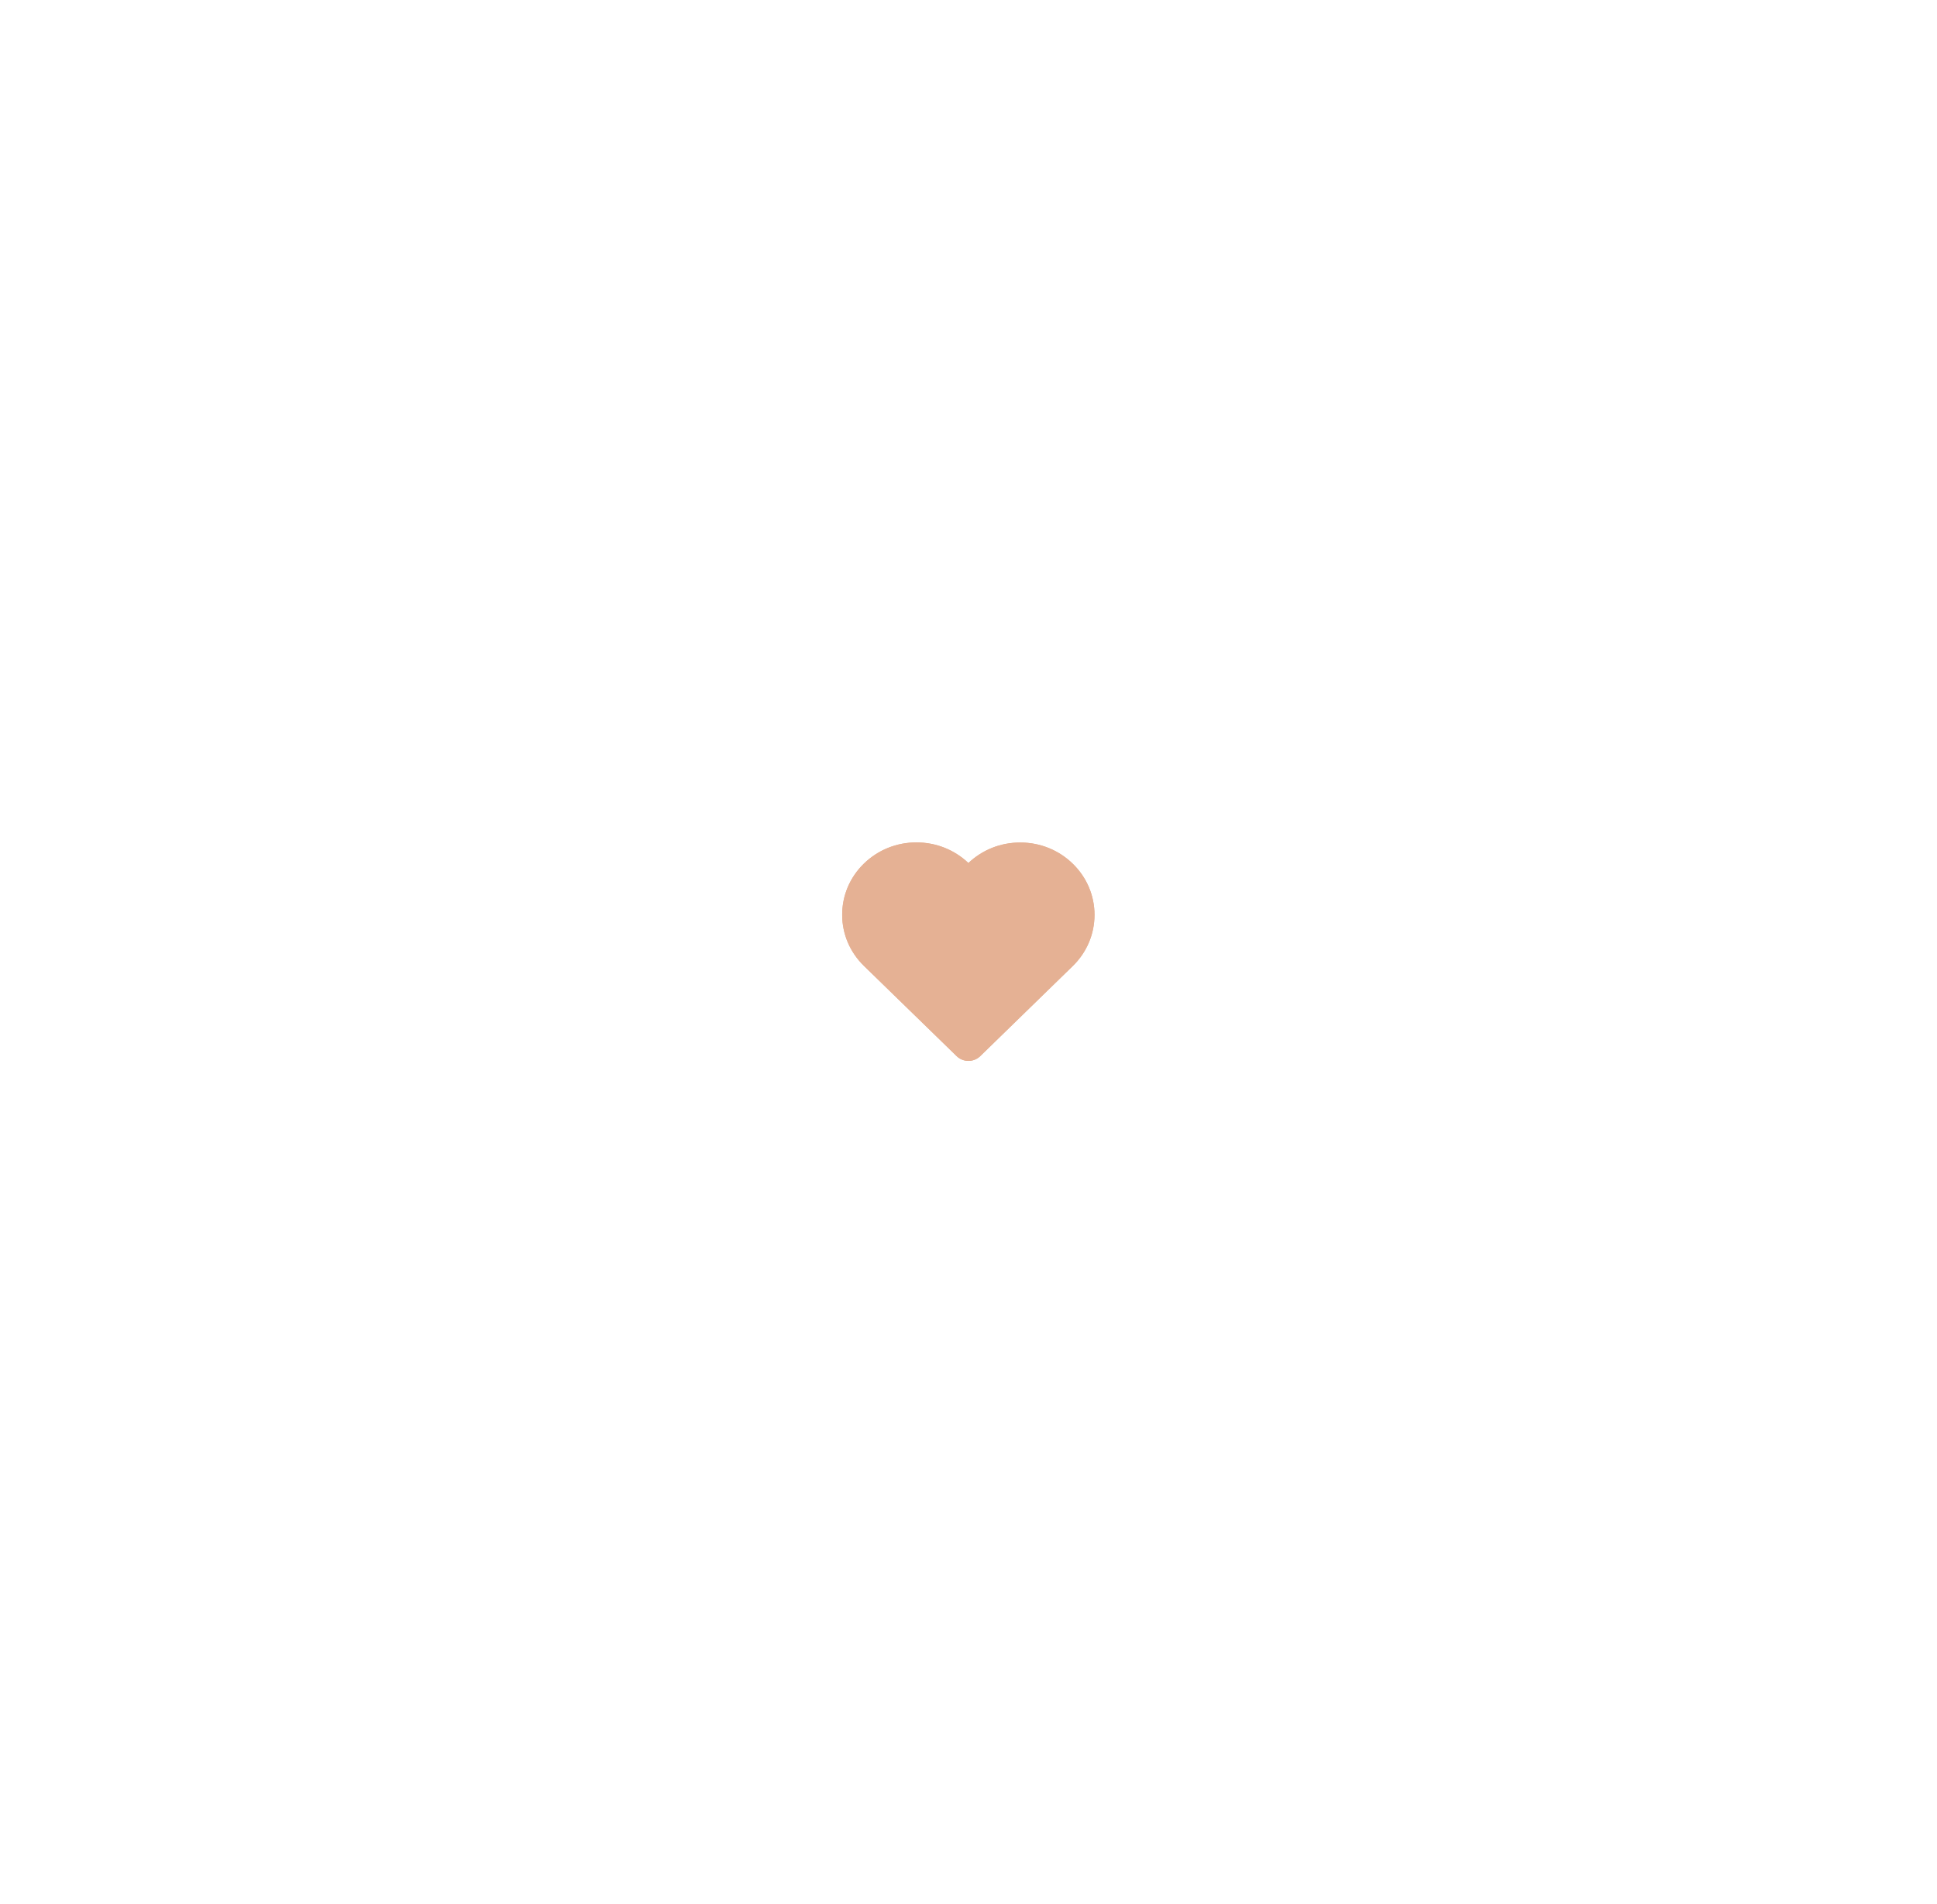
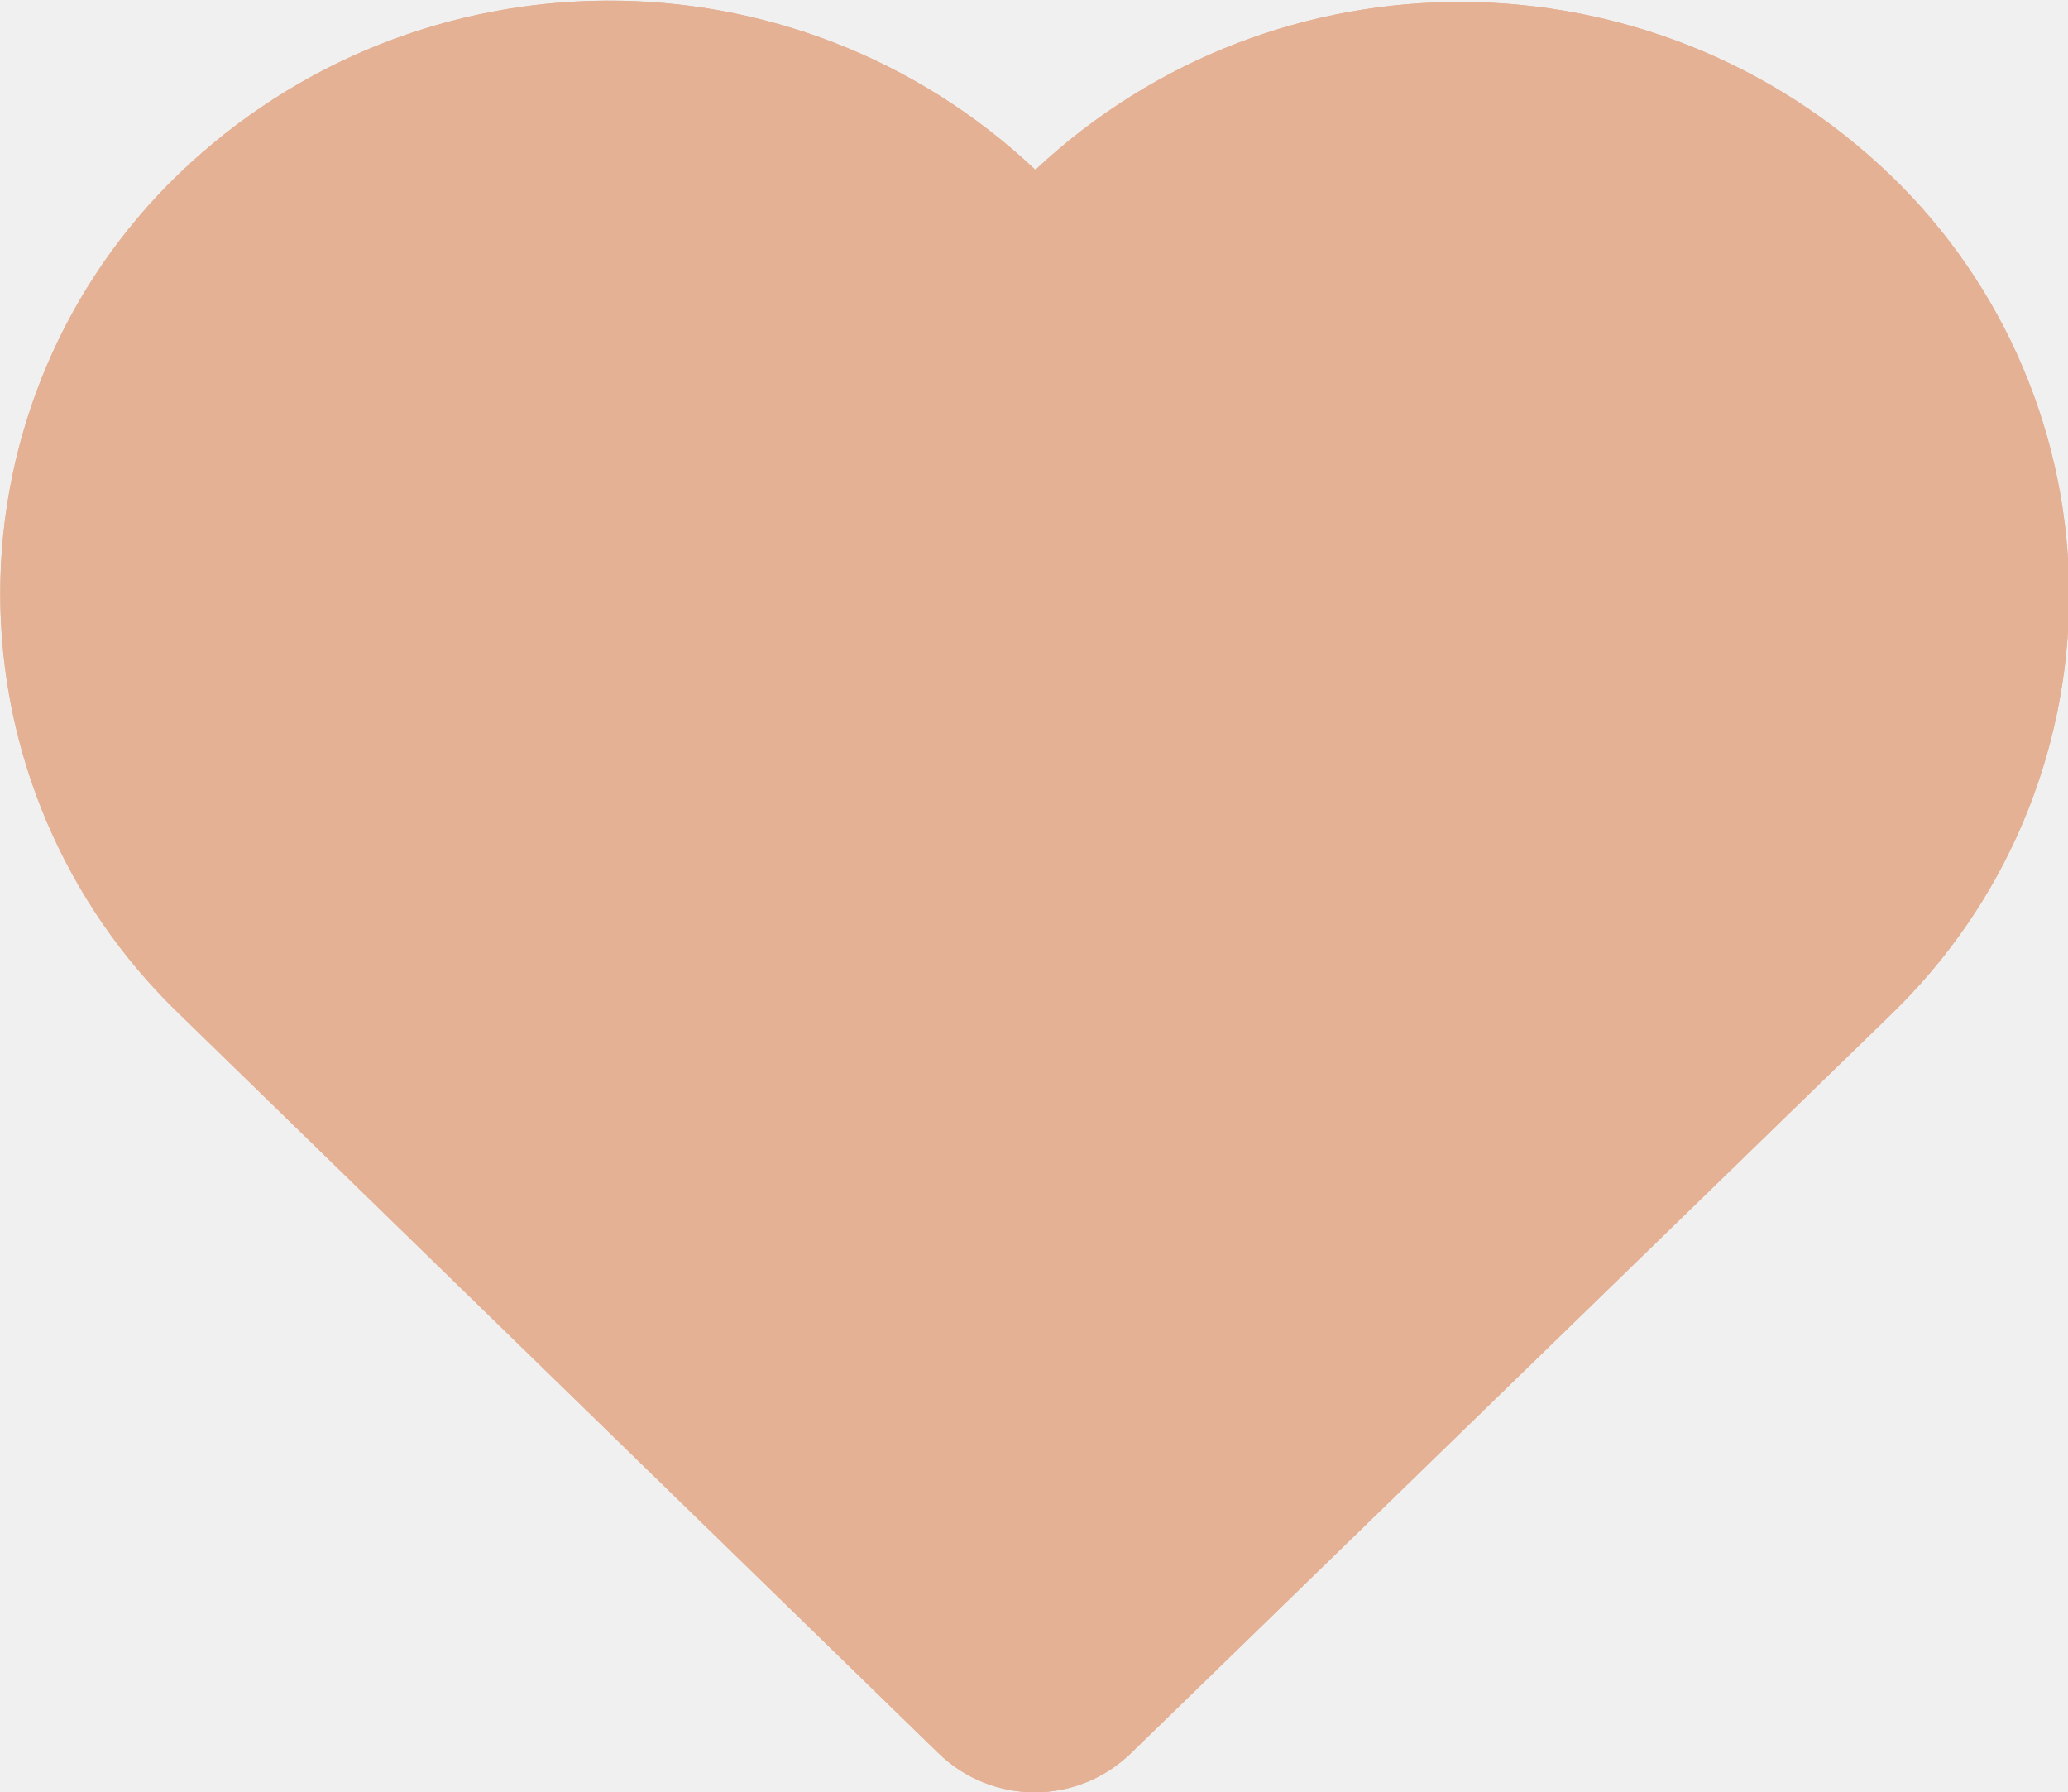
- <svg xmlns="http://www.w3.org/2000/svg" xmlns:xlink="http://www.w3.org/1999/xlink" width="230px" height="226px" viewBox="0 0 230 226" version="1.1">
+ <svg xmlns="http://www.w3.org/2000/svg" id="Слой_1" data-name="Слой 1" viewBox="0 0 29.96 25.95">
  <defs>
-     <path d="M13.595,25.387 C13.967,25.75 14.468,25.952 14.994,25.952 C15.513,25.952 16.026,25.744 16.393,25.387 L27.373,14.696 C29.041,13.071 29.957,10.912 29.963,8.621 C29.963,6.324 29.047,4.165 27.379,2.541 C25.711,0.916 23.499,0.024 21.141,0.024 C18.825,0.024 16.644,0.886 14.988,2.457 C13.326,0.881 11.138,0.012 8.817,0.012 C6.464,0.012 4.253,0.904 2.585,2.523 C0.916,4.147 0,6.307 0,8.603 C0,10.894 0.923,13.054 2.591,14.678 L13.595,25.387 Z" id="path-1" />
+     <style>.cls-1{fill:#fff;}.cls-2{fill:#e5b194;}.cls-3{mask:url(#mask);}</style>
+     <mask id="mask" x="0" y="0" width="30" height="26" maskUnits="userSpaceOnUse">
+       <g id="mask-2">
+         <path id="path-1" class="cls-1" d="M13.59,25.39a2,2,0,0,0,2.8,0l11-10.69a8.44,8.44,0,0,0,0-12.16A9,9,0,0,0,15,2.46a9,9,0,0,0-12.41.06,8.44,8.44,0,0,0,0,12.16Z" />
+       </g>
+     </mask>
  </defs>
-   <g id="Page-1" stroke="none" stroke-width="1" fill="none" fill-rule="evenodd">
-     <g id="Main-Page" transform="translate(-1210, -2057)">
-       <rect fill="#FFFFFF" x="0" y="0" width="1440" height="4870" />
-       <g id="Icon/ike_hover" transform="translate(1310, 2157)">
-         <g id="skin">
-           <mask id="mask-2" fill="white">
-             <use xlink:href="#path-1" />
-           </mask>
-           <use id="Mask" fill="#E5B194" fill-rule="nonzero" xlink:href="#path-1" />
-           <g id="color/skin" mask="url(#mask-2)" fill="#E5B194" fill-rule="nonzero">
-             <rect id="skin" x="0" y="0" width="30" height="26" />
-           </g>
+   <g id="Icon_ike_hover" data-name="Icon/ike_hover">
+     <g id="skin">
+       <g id="Mask-2-2" data-name="Mask">
+         <path id="path-1-2" data-name="path-1" class="cls-2" d="M13.59,25.39a2,2,0,0,0,2.8,0l11-10.69a8.44,8.44,0,0,0,0-12.16A9,9,0,0,0,15,2.46a9,9,0,0,0-12.41.06,8.44,8.44,0,0,0,0,12.16Z" />
+       </g>
+       <g class="cls-3">
+         <g id="color_skin" data-name="color/skin">
+           <rect id="skin-2" data-name="skin" class="cls-2" width="30" height="26" />
        </g>
      </g>
    </g>
  </g>
</svg>
